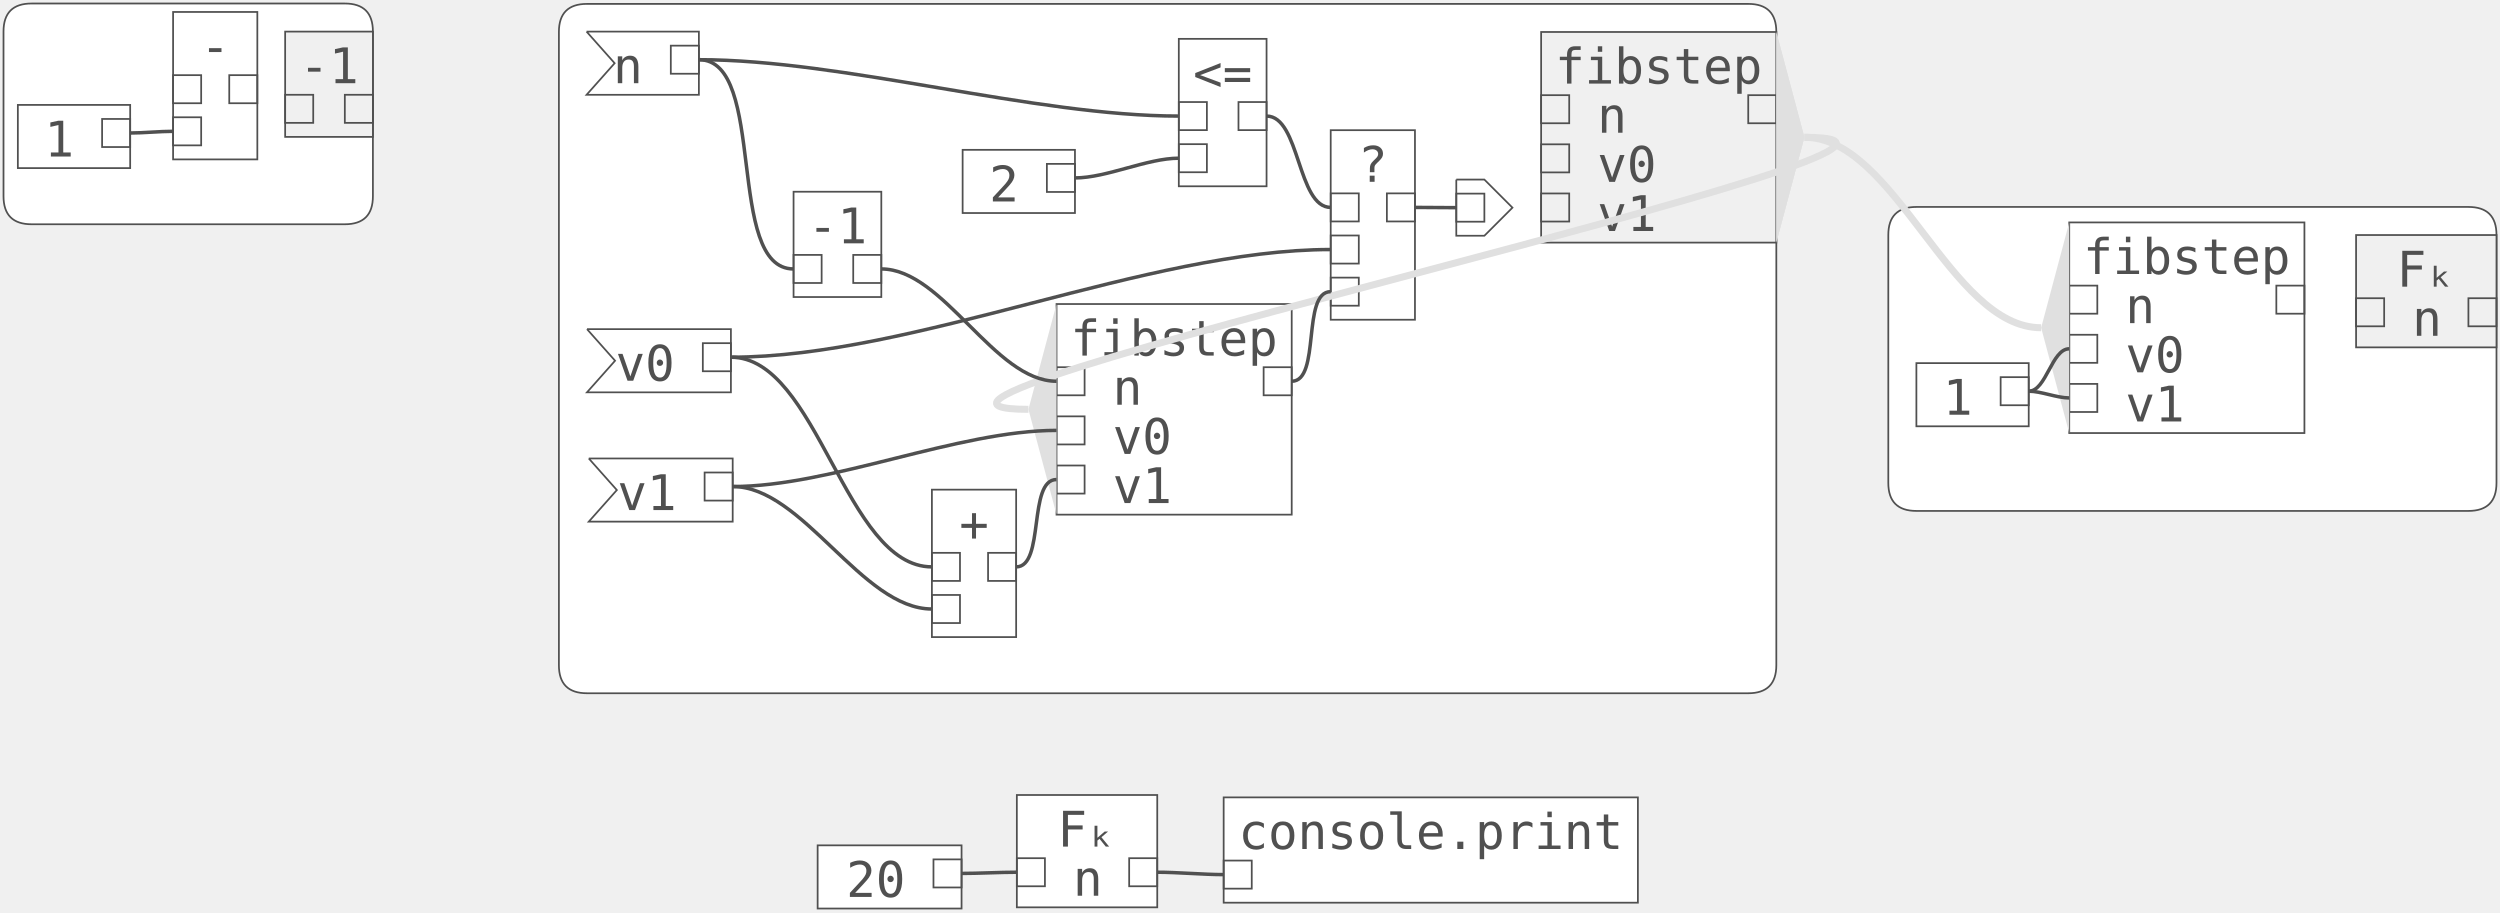
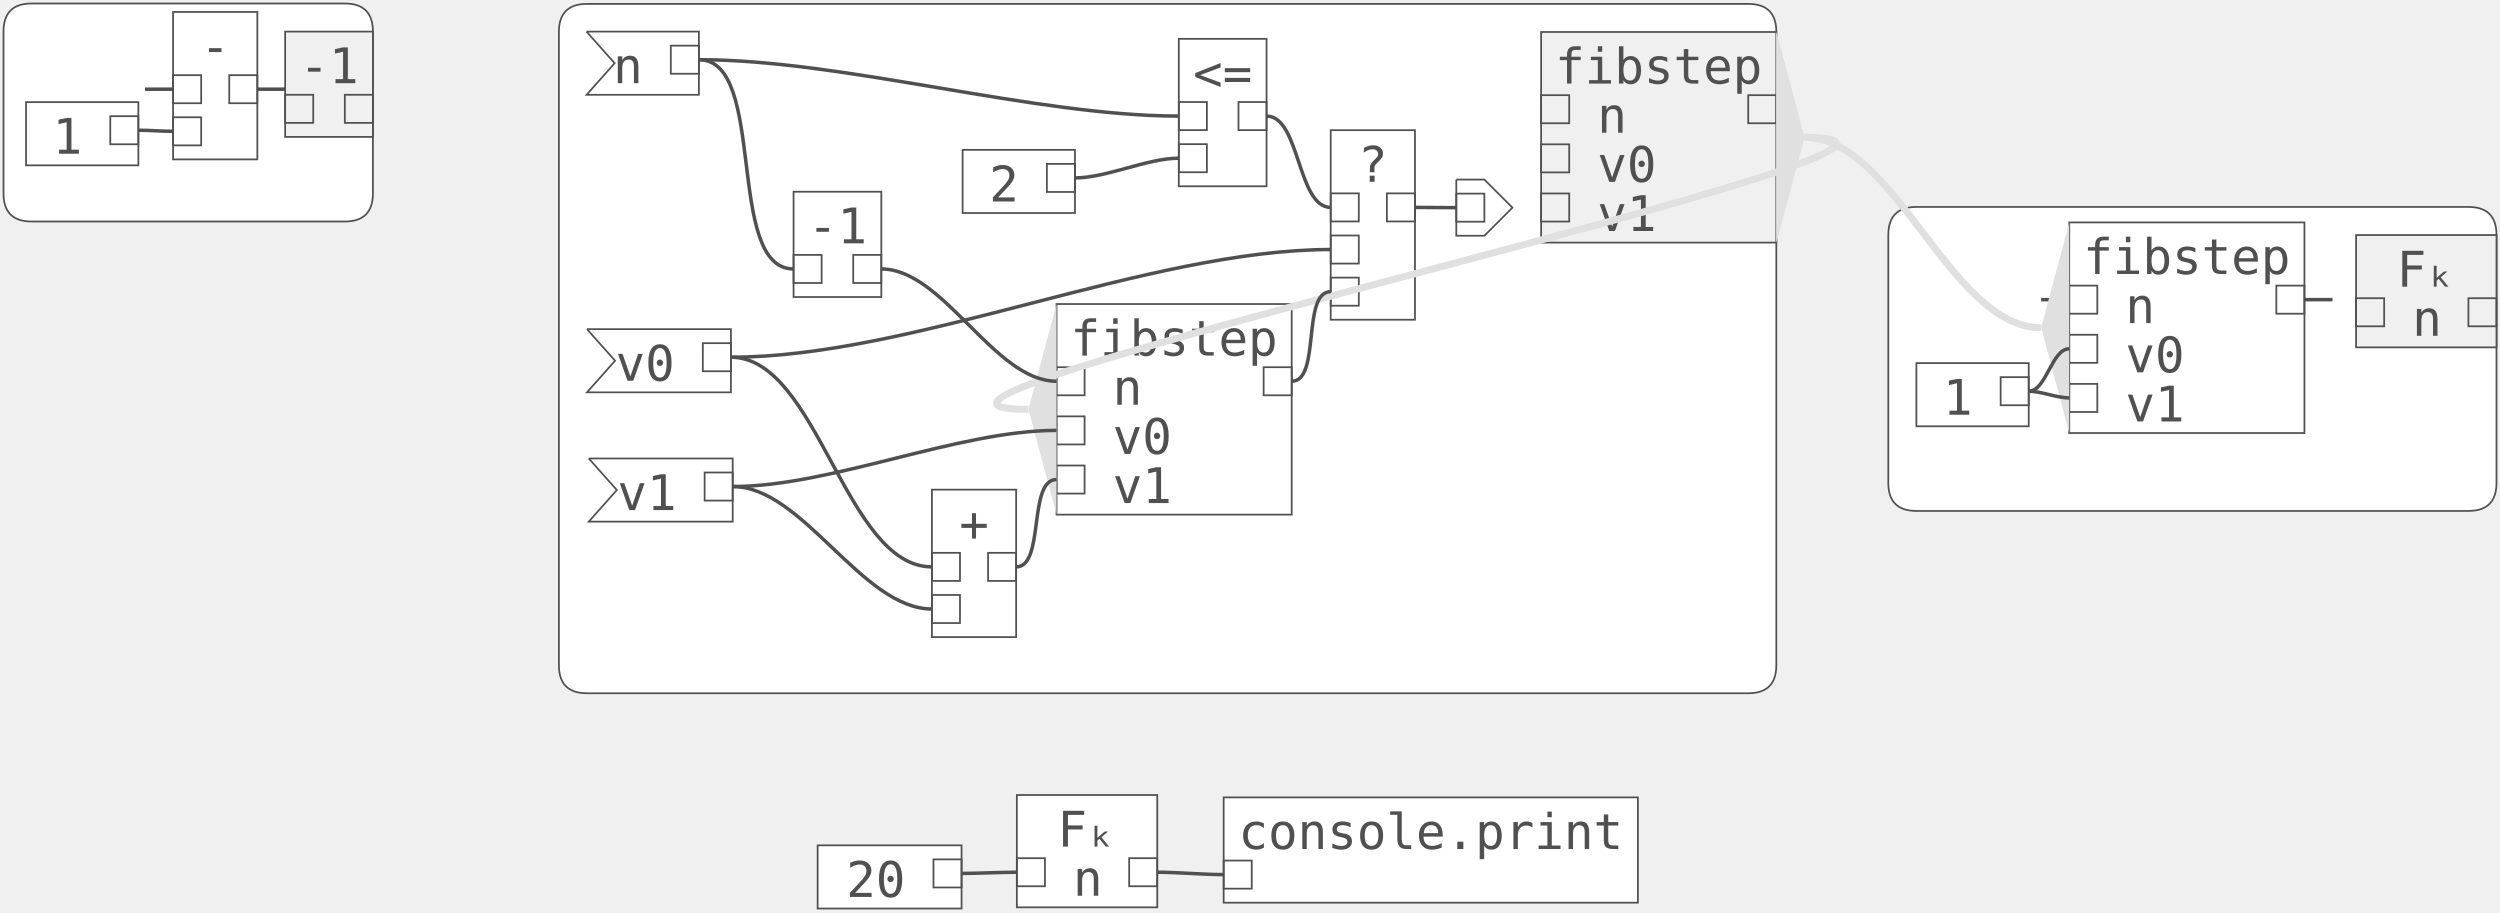
<svg xmlns="http://www.w3.org/2000/svg" version="1.1" width="712.187" height="259.817">
  <defs />
  <g transform="translate(-374.3676,-49.36826)">
    <g>
-       <path fill="white" stroke="#505050" paint-order="fill stroke markers" d=" M 375.368 58.368 L 375.368 105.256 Q 375.368 113.256 383.368 113.256 L 472.599 113.256 Q 480.599 113.256 480.599 105.256 L 480.599 58.368 Q 480.599 50.368 472.599 50.368 L 383.368 50.368 Q 375.368 50.368 375.368 58.368" stroke-miterlimit="10" stroke-width="0.5" stroke-dasharray="" />
+       <path fill="white" stroke="#505050" paint-order="fill stroke markers" d=" M 375.368 58.368 L 375.368 104.469 Q 375.368 112.469 383.368 112.469 L 472.599 112.469 Q 480.599 112.469 480.599 104.469 L 480.599 58.368 Q 480.599 50.368 472.599 50.368 L 383.368 50.368 Q 375.368 50.368 375.368 58.368" stroke-miterlimit="10" stroke-width="0.5" stroke-dasharray="" />
      <path fill="#F0F0F0" stroke="#505050" paint-order="fill stroke markers" d=" M 455.599 58.368 L 480.599 58.368 L 480.599 88.368 L 455.599 88.368 L 455.599 58.368 Z" stroke-miterlimit="10" stroke-width="0.5" stroke-dasharray="" />
+       <path fill="none" stroke="none" />
      <text fill="#505050" stroke="none" font-family="monospace" font-size="14px" font-style="normal" font-weight="normal" text-decoration="normal" x="468.099" y="76.368" text-anchor="middle" dominant-baseline="text-after-edge">-1</text>
      <path fill="none" stroke="#505050" paint-order="fill stroke markers" d=" M 455.599 76.368 L 463.599 76.368 L 463.599 84.368 L 455.599 84.368 L 455.599 76.368 Z" stroke-miterlimit="10" stroke-width="0.5" stroke-dasharray="" />
      <path fill="none" stroke="#505050" paint-order="fill stroke markers" d=" M 472.599 76.368 L 480.599 76.368 L 480.599 84.368 L 472.599 84.368 L 472.599 76.368 Z" stroke-miterlimit="10" stroke-width="0.5" stroke-dasharray="" />
+       <path fill="none" stroke="#505050" paint-order="fill stroke markers" d=" M 423.676 74.777 L 415.676 74.777 M 447.676 74.777 L 455.676 74.777" stroke-miterlimit="10" stroke-dasharray="" />
      <path fill="white" stroke="#505050" paint-order="fill stroke markers" d=" M 423.676 52.777 L 447.676 52.777 L 447.676 94.777 L 423.676 94.777 L 423.676 52.777 Z" stroke-miterlimit="10" stroke-width="0.5" stroke-dasharray="" />
      <path fill="#F0F0F0" stroke="none" paint-order="stroke fill markers" d="" />
+       <path fill="none" stroke="none" />
      <text fill="#505050" stroke="none" font-family="monospace" font-size="14px" font-style="normal" font-weight="normal" text-decoration="normal" x="435.676" y="70.777" text-anchor="middle" dominant-baseline="text-after-edge">-</text>
      <path fill="none" stroke="#505050" paint-order="fill stroke markers" d=" M 423.676 70.777 L 431.676 70.777 L 431.676 78.777 L 423.676 78.777 L 423.676 70.777 Z" stroke-miterlimit="10" stroke-width="0.5" stroke-dasharray="" />
      <path fill="none" stroke="#505050" paint-order="fill stroke markers" d=" M 423.676 82.777 L 431.676 82.777 L 431.676 90.777 L 423.676 90.777 L 423.676 82.777 Z" stroke-miterlimit="10" stroke-width="0.5" stroke-dasharray="" />
      <path fill="none" stroke="#505050" paint-order="fill stroke markers" d=" M 439.676 70.777 L 447.676 70.777 L 447.676 78.777 L 439.676 78.777 L 439.676 70.777 Z" stroke-miterlimit="10" stroke-width="0.5" stroke-dasharray="" />
-       <path fill="white" stroke="#505050" paint-order="fill stroke markers" d=" M 379.453 79.256 L 411.453 79.256 L 411.453 97.256 L 379.453 97.256 L 379.453 79.256 Z" stroke-miterlimit="10" stroke-width="0.5" stroke-dasharray="" />
+       <path fill="white" stroke="#505050" paint-order="fill stroke markers" d=" M 381.785 78.469 L 413.785 78.469 L 413.785 96.469 L 381.785 96.469 L 381.785 78.469 Z" stroke-miterlimit="10" stroke-width="0.5" stroke-dasharray="" />
      <path fill="#F0F0F0" stroke="none" paint-order="stroke fill markers" d="" />
-       <path fill="none" stroke="#505050" paint-order="fill stroke markers" d=" M 403.453 83.256 L 411.453 83.256 L 411.453 91.256 L 403.453 91.256 L 403.453 83.256 Z" stroke-miterlimit="10" stroke-width="0.5" stroke-dasharray="" />
-       <text fill="#505050" stroke="none" font-family="monospace" font-size="14px" font-style="normal" font-weight="normal" text-decoration="normal" x="395.453" y="97.256" text-anchor="end" dominant-baseline="text-after-edge">1</text>
+       <path fill="none" stroke="none" />
+       <path fill="none" stroke="#505050" paint-order="fill stroke markers" d=" M 405.785 82.469 L 413.785 82.469 L 413.785 90.469 L 405.785 90.469 L 405.785 82.469 Z" stroke-miterlimit="10" stroke-width="0.5" stroke-dasharray="" />
+       <text fill="#505050" stroke="none" font-family="monospace" font-size="14px" font-style="normal" font-weight="normal" text-decoration="normal" x="397.785" y="96.469" text-anchor="end" dominant-baseline="text-after-edge">1</text>
      <path fill="white" stroke="#505050" paint-order="fill stroke markers" d=" M 533.585 58.479 L 533.585 238.858 Q 533.585 246.858 541.585 246.858 L 872.397 246.858 Q 880.397 246.858 880.397 238.858 L 880.397 58.479 Q 880.397 50.479 872.397 50.479 L 541.585 50.479 Q 533.585 50.479 533.585 58.479" stroke-miterlimit="10" stroke-width="0.5" stroke-dasharray="" />
      <path fill="#F0F0F0" stroke="#505050" paint-order="fill stroke markers" d=" M 813.397 58.479 L 880.397 58.479 L 880.397 118.479 L 813.397 118.479 L 813.397 58.479 Z" stroke-miterlimit="10" stroke-width="0.5" stroke-dasharray="" />
+       <path fill="none" stroke="none" />
      <text fill="#505050" stroke="none" font-family="monospace" font-size="14px" font-style="normal" font-weight="normal" text-decoration="normal" x="846.897" y="76.479" text-anchor="middle" dominant-baseline="text-after-edge">fibstep</text>
      <path fill="none" stroke="#505050" paint-order="fill stroke markers" d=" M 813.397 76.479 L 821.397 76.479 L 821.397 84.479 L 813.397 84.479 L 813.397 76.479 Z" stroke-miterlimit="10" stroke-width="0.5" stroke-dasharray="" />
      <text fill="#505050" stroke="none" font-family="monospace" font-size="14px" font-style="normal" font-weight="normal" text-decoration="normal" x="829.397" y="90.479" text-anchor="start" dominant-baseline="text-after-edge">n</text>
      <path fill="none" stroke="#505050" paint-order="fill stroke markers" d=" M 813.397 90.479 L 821.397 90.479 L 821.397 98.479 L 813.397 98.479 L 813.397 90.479 Z" stroke-miterlimit="10" stroke-width="0.5" stroke-dasharray="" />
      <text fill="#505050" stroke="none" font-family="monospace" font-size="14px" font-style="normal" font-weight="normal" text-decoration="normal" x="829.397" y="104.479" text-anchor="start" dominant-baseline="text-after-edge">v0</text>
      <path fill="none" stroke="#505050" paint-order="fill stroke markers" d=" M 813.397 104.479 L 821.397 104.479 L 821.397 112.479 L 813.397 112.479 L 813.397 104.479 Z" stroke-miterlimit="10" stroke-width="0.5" stroke-dasharray="" />
      <text fill="#505050" stroke="none" font-family="monospace" font-size="14px" font-style="normal" font-weight="normal" text-decoration="normal" x="829.397" y="118.479" text-anchor="start" dominant-baseline="text-after-edge">v1</text>
      <path fill="none" stroke="#505050" paint-order="fill stroke markers" d=" M 872.397 76.479 L 880.397 76.479 L 880.397 84.479 L 872.397 84.479 L 872.397 76.479 Z" stroke-miterlimit="10" stroke-width="0.5" stroke-dasharray="" />
      <path fill="white" stroke="#505050" paint-order="fill stroke markers" d=" M 753.453 86.454 L 777.453 86.454 L 777.453 140.454 L 753.453 140.454 L 753.453 86.454 Z" stroke-miterlimit="10" stroke-width="0.5" stroke-dasharray="" />
      <path fill="#F0F0F0" stroke="none" paint-order="stroke fill markers" d="" />
+       <path fill="none" stroke="none" />
      <text fill="#505050" stroke="none" font-family="monospace" font-size="14px" font-style="normal" font-weight="normal" text-decoration="normal" x="765.453" y="104.454" text-anchor="middle" dominant-baseline="text-after-edge">?</text>
      <path fill="none" stroke="#505050" paint-order="fill stroke markers" d=" M 753.453 104.454 L 761.453 104.454 L 761.453 112.454 L 753.453 112.454 L 753.453 104.454 Z" stroke-miterlimit="10" stroke-width="0.5" stroke-dasharray="" />
      <path fill="none" stroke="#505050" paint-order="fill stroke markers" d=" M 753.453 116.454 L 761.453 116.454 L 761.453 124.454 L 753.453 124.454 L 753.453 116.454 Z" stroke-miterlimit="10" stroke-width="0.5" stroke-dasharray="" />
      <path fill="none" stroke="#505050" paint-order="fill stroke markers" d=" M 753.453 128.454 L 761.453 128.454 L 761.453 136.454 L 753.453 136.454 L 753.453 128.454 Z" stroke-miterlimit="10" stroke-width="0.5" stroke-dasharray="" />
      <path fill="none" stroke="#505050" paint-order="fill stroke markers" d=" M 769.453 104.454 L 777.453 104.454 L 777.453 112.454 L 769.453 112.454 L 769.453 104.454 Z" stroke-miterlimit="10" stroke-width="0.5" stroke-dasharray="" />
      <path fill="white" stroke="#505050" paint-order="fill stroke markers" d=" M 541.585 143.128 L 582.585 143.128 L 582.585 161.128 L 541.585 161.128 L 549.585 152.128 L 541.585 143.128" stroke-miterlimit="10" stroke-width="0.5" stroke-dasharray="" />
+       <path fill="none" stroke="none" />
      <path fill="none" stroke="#505050" paint-order="fill stroke markers" d=" M 574.585 147.128 L 582.585 147.128 L 582.585 155.128 L 574.585 155.128 L 574.585 147.128 Z" stroke-miterlimit="10" stroke-width="0.5" stroke-dasharray="" />
      <text fill="#505050" stroke="none" font-family="monospace" font-size="14px" font-style="normal" font-weight="normal" text-decoration="normal" x="566.585" y="161.128" text-anchor="end" dominant-baseline="text-after-edge">v0</text>
      <path fill="white" stroke="#505050" paint-order="fill stroke markers" d=" M 639.843 188.858 L 663.843 188.858 L 663.843 230.858 L 639.843 230.858 L 639.843 188.858 Z" stroke-miterlimit="10" stroke-width="0.5" stroke-dasharray="" />
      <path fill="#F0F0F0" stroke="none" paint-order="stroke fill markers" d="" />
+       <path fill="none" stroke="none" />
      <text fill="#505050" stroke="none" font-family="monospace" font-size="14px" font-style="normal" font-weight="normal" text-decoration="normal" x="651.843" y="206.858" text-anchor="middle" dominant-baseline="text-after-edge">+</text>
      <path fill="none" stroke="#505050" paint-order="fill stroke markers" d=" M 639.843 206.858 L 647.843 206.858 L 647.843 214.858 L 639.843 214.858 L 639.843 206.858 Z" stroke-miterlimit="10" stroke-width="0.5" stroke-dasharray="" />
      <path fill="none" stroke="#505050" paint-order="fill stroke markers" d=" M 639.843 218.858 L 647.843 218.858 L 647.843 226.858 L 639.843 226.858 L 639.843 218.858 Z" stroke-miterlimit="10" stroke-width="0.5" stroke-dasharray="" />
      <path fill="none" stroke="#505050" paint-order="fill stroke markers" d=" M 655.843 206.858 L 663.843 206.858 L 663.843 214.858 L 655.843 214.858 L 655.843 206.858 Z" stroke-miterlimit="10" stroke-width="0.5" stroke-dasharray="" />
      <path fill="white" stroke="#505050" paint-order="fill stroke markers" d=" M 542.093 179.971 L 583.093 179.971 L 583.093 197.971 L 542.093 197.971 L 550.093 188.971 L 542.093 179.971" stroke-miterlimit="10" stroke-width="0.5" stroke-dasharray="" />
+       <path fill="none" stroke="none" />
      <path fill="none" stroke="#505050" paint-order="fill stroke markers" d=" M 575.093 183.971 L 583.093 183.971 L 583.093 191.971 L 575.093 191.971 L 575.093 183.971 Z" stroke-miterlimit="10" stroke-width="0.5" stroke-dasharray="" />
      <text fill="#505050" stroke="none" font-family="monospace" font-size="14px" font-style="normal" font-weight="normal" text-decoration="normal" x="567.093" y="197.971" text-anchor="end" dominant-baseline="text-after-edge">v1</text>
      <path fill="white" stroke="#505050" paint-order="fill stroke markers" d=" M 710.179 60.436 L 735.179 60.436 L 735.179 102.436 L 710.179 102.436 L 710.179 60.436 Z" stroke-miterlimit="10" stroke-width="0.5" stroke-dasharray="" />
      <path fill="#F0F0F0" stroke="none" paint-order="stroke fill markers" d="" />
+       <path fill="none" stroke="none" />
      <text fill="#505050" stroke="none" font-family="monospace" font-size="14px" font-style="normal" font-weight="normal" text-decoration="normal" x="722.679" y="78.436" text-anchor="middle" dominant-baseline="text-after-edge">&lt;=</text>
      <path fill="none" stroke="#505050" paint-order="fill stroke markers" d=" M 710.179 78.436 L 718.179 78.436 L 718.179 86.436 L 710.179 86.436 L 710.179 78.436 Z" stroke-miterlimit="10" stroke-width="0.5" stroke-dasharray="" />
      <path fill="none" stroke="#505050" paint-order="fill stroke markers" d=" M 710.179 90.436 L 718.179 90.436 L 718.179 98.436 L 710.179 98.436 L 710.179 90.436 Z" stroke-miterlimit="10" stroke-width="0.5" stroke-dasharray="" />
      <path fill="none" stroke="#505050" paint-order="fill stroke markers" d=" M 727.179 78.436 L 735.179 78.436 L 735.179 86.436 L 727.179 86.436 L 727.179 78.436 Z" stroke-miterlimit="10" stroke-width="0.5" stroke-dasharray="" />
      <path fill="white" stroke="#505050" paint-order="fill stroke markers" d=" M 648.596 92.053 L 680.596 92.053 L 680.596 110.053 L 648.596 110.053 L 648.596 92.053 Z" stroke-miterlimit="10" stroke-width="0.5" stroke-dasharray="" />
      <path fill="#F0F0F0" stroke="none" paint-order="stroke fill markers" d="" />
+       <path fill="none" stroke="none" />
      <path fill="none" stroke="#505050" paint-order="fill stroke markers" d=" M 672.596 96.053 L 680.596 96.053 L 680.596 104.053 L 672.596 104.053 L 672.596 96.053 Z" stroke-miterlimit="10" stroke-width="0.5" stroke-dasharray="" />
      <text fill="#505050" stroke="none" font-family="monospace" font-size="14px" font-style="normal" font-weight="normal" text-decoration="normal" x="664.596" y="110.053" text-anchor="end" dominant-baseline="text-after-edge">2</text>
      <path fill="white" stroke="#505050" paint-order="fill stroke markers" d=" M 541.463 58.374 L 573.463 58.374 L 573.463 76.374 L 541.463 76.374 L 549.463 67.374 L 541.463 58.374" stroke-miterlimit="10" stroke-width="0.5" stroke-dasharray="" />
+       <path fill="none" stroke="none" />
      <path fill="none" stroke="#505050" paint-order="fill stroke markers" d=" M 565.463 62.374 L 573.463 62.374 L 573.463 70.374 L 565.463 70.374 L 565.463 62.374 Z" stroke-miterlimit="10" stroke-width="0.5" stroke-dasharray="" />
      <text fill="#505050" stroke="none" font-family="monospace" font-size="14px" font-style="normal" font-weight="normal" text-decoration="normal" x="557.463" y="76.374" text-anchor="end" dominant-baseline="text-after-edge">n</text>
      <path fill="white" stroke="#505050" paint-order="fill stroke markers" d=" M 789.228 100.525 L 797.228 100.525 L 805.228 108.525 L 797.228 116.525 L 789.228 116.525 L 789.228 100.525" stroke-miterlimit="10" stroke-width="0.5" stroke-dasharray="" />
+       <path fill="none" stroke="none" />
      <path fill="none" stroke="#505050" paint-order="fill stroke markers" d=" M 789.228 104.525 L 797.228 104.525 L 797.228 112.525 L 789.228 112.525 L 789.228 104.525 Z" stroke-miterlimit="10" stroke-width="0.5" stroke-dasharray="" />
      <path fill="white" stroke="#505050" paint-order="fill stroke markers" d=" M 675.343 135.977 L 742.343 135.977 L 742.343 195.977 L 675.343 195.977 L 675.343 135.977 Z" stroke-miterlimit="10" stroke-width="0.5" stroke-dasharray="" />
      <path fill="#F0F0F0" stroke="none" paint-order="stroke fill markers" d="" />
+       <path fill="none" stroke="none" />
      <text fill="#505050" stroke="none" font-family="monospace" font-size="14px" font-style="normal" font-weight="normal" text-decoration="normal" x="708.843" y="153.977" text-anchor="middle" dominant-baseline="text-after-edge">fibstep</text>
      <path fill="none" stroke="#505050" paint-order="fill stroke markers" d=" M 675.343 153.977 L 683.343 153.977 L 683.343 161.977 L 675.343 161.977 L 675.343 153.977 Z" stroke-miterlimit="10" stroke-width="0.5" stroke-dasharray="" />
      <text fill="#505050" stroke="none" font-family="monospace" font-size="14px" font-style="normal" font-weight="normal" text-decoration="normal" x="691.343" y="167.977" text-anchor="start" dominant-baseline="text-after-edge">n</text>
      <path fill="none" stroke="#505050" paint-order="fill stroke markers" d=" M 675.343 167.977 L 683.343 167.977 L 683.343 175.977 L 675.343 175.977 L 675.343 167.977 Z" stroke-miterlimit="10" stroke-width="0.5" stroke-dasharray="" />
      <text fill="#505050" stroke="none" font-family="monospace" font-size="14px" font-style="normal" font-weight="normal" text-decoration="normal" x="691.343" y="181.977" text-anchor="start" dominant-baseline="text-after-edge">v0</text>
      <path fill="none" stroke="#505050" paint-order="fill stroke markers" d=" M 675.343 181.977 L 683.343 181.977 L 683.343 189.977 L 675.343 189.977 L 675.343 181.977 Z" stroke-miterlimit="10" stroke-width="0.5" stroke-dasharray="" />
      <text fill="#505050" stroke="none" font-family="monospace" font-size="14px" font-style="normal" font-weight="normal" text-decoration="normal" x="691.343" y="195.977" text-anchor="start" dominant-baseline="text-after-edge">v1</text>
      <path fill="none" stroke="#505050" paint-order="fill stroke markers" d=" M 734.343 153.977 L 742.343 153.977 L 742.343 161.977 L 734.343 161.977 L 734.343 153.977 Z" stroke-miterlimit="10" stroke-width="0.5" stroke-dasharray="" />
      <path fill="#e0e0e0" stroke="none" paint-order="stroke fill markers" d=" M 888.397 88.479 L 880.397 58.479 L 880.397 118.479 Z M 667.343 165.977 L 675.343 135.977 L 675.343 195.977 Z" />
      <path fill="none" stroke="none" />
      <path fill="none" stroke="#e0e0e0" paint-order="fill stroke markers" d=" M 888.397 88.479 C 958.671 88.479 597.07 165.977 667.343 165.977" stroke-miterlimit="10" stroke-width="2" stroke-dasharray="" />
      <path fill="white" stroke="#505050" paint-order="fill stroke markers" d=" M 600.432 103.985 L 625.432 103.985 L 625.432 133.985 L 600.432 133.985 L 600.432 103.985 Z" stroke-miterlimit="10" stroke-width="0.5" stroke-dasharray="" />
      <path fill="#F0F0F0" stroke="none" paint-order="stroke fill markers" d="" />
+       <path fill="none" stroke="none" />
      <text fill="#505050" stroke="none" font-family="monospace" font-size="14px" font-style="normal" font-weight="normal" text-decoration="normal" x="612.932" y="121.985" text-anchor="middle" dominant-baseline="text-after-edge">-1</text>
      <path fill="none" stroke="#505050" paint-order="fill stroke markers" d=" M 600.432 121.985 L 608.432 121.985 L 608.432 129.985 L 600.432 129.985 L 600.432 121.985 Z" stroke-miterlimit="10" stroke-width="0.5" stroke-dasharray="" />
      <path fill="none" stroke="#505050" paint-order="fill stroke markers" d=" M 617.432 121.985 L 625.432 121.985 L 625.432 129.985 L 617.432 129.985 L 617.432 121.985 Z" stroke-miterlimit="10" stroke-width="0.5" stroke-dasharray="" />
      <path fill="white" stroke="#505050" paint-order="fill stroke markers" d=" M 912.299 116.323 L 912.299 186.917 Q 912.299 194.917 920.299 194.917 L 1077.555 194.917 Q 1085.555 194.917 1085.555 186.917 L 1085.555 116.323 Q 1085.555 108.323 1077.555 108.323 L 920.299 108.323 Q 912.299 108.323 912.299 116.323" stroke-miterlimit="10" stroke-width="0.5" stroke-dasharray="" />
      <path fill="#F0F0F0" stroke="#505050" paint-order="fill stroke markers" d=" M 1045.555 116.323 L 1085.555 116.323 L 1085.555 148.323 L 1045.555 148.323 L 1045.555 116.323 Z" stroke-miterlimit="10" stroke-width="0.5" stroke-dasharray="" />
+       <path fill="none" stroke="none" />
      <text fill="#505050" stroke="none" font-family="monospace" font-size="14px" font-style="normal" font-weight="normal" text-decoration="normal" x="1065.555" y="134.323" text-anchor="middle" dominant-baseline="text-after-edge">Fₖ</text>
      <path fill="none" stroke="#505050" paint-order="fill stroke markers" d=" M 1045.555 134.323 L 1053.555 134.323 L 1053.555 142.323 L 1045.555 142.323 L 1045.555 134.323 Z" stroke-miterlimit="10" stroke-width="0.5" stroke-dasharray="" />
      <text fill="#505050" stroke="none" font-family="monospace" font-size="14px" font-style="normal" font-weight="normal" text-decoration="normal" x="1061.555" y="148.323" text-anchor="start" dominant-baseline="text-after-edge">n</text>
      <path fill="none" stroke="#505050" paint-order="fill stroke markers" d=" M 1077.555 134.323 L 1085.555 134.323 L 1085.555 142.323 L 1077.555 142.323 L 1077.555 134.323 Z" stroke-miterlimit="10" stroke-width="0.5" stroke-dasharray="" />
+       <path fill="none" stroke="#505050" paint-order="fill stroke markers" d=" M 963.84 134.732 L 955.84 134.732 M 1030.84 134.732 L 1038.84 134.732" stroke-miterlimit="10" stroke-dasharray="" />
      <path fill="white" stroke="#505050" paint-order="fill stroke markers" d=" M 963.84 112.732 L 1030.84 112.732 L 1030.84 172.732 L 963.84 172.732 L 963.84 112.732 Z" stroke-miterlimit="10" stroke-width="0.5" stroke-dasharray="" />
      <path fill="#F0F0F0" stroke="none" paint-order="stroke fill markers" d="" />
+       <path fill="none" stroke="none" />
      <text fill="#505050" stroke="none" font-family="monospace" font-size="14px" font-style="normal" font-weight="normal" text-decoration="normal" x="997.34" y="130.732" text-anchor="middle" dominant-baseline="text-after-edge">fibstep</text>
      <path fill="none" stroke="#505050" paint-order="fill stroke markers" d=" M 963.84 130.732 L 971.84 130.732 L 971.84 138.732 L 963.84 138.732 L 963.84 130.732 Z" stroke-miterlimit="10" stroke-width="0.5" stroke-dasharray="" />
      <text fill="#505050" stroke="none" font-family="monospace" font-size="14px" font-style="normal" font-weight="normal" text-decoration="normal" x="979.84" y="144.732" text-anchor="start" dominant-baseline="text-after-edge">n</text>
      <path fill="none" stroke="#505050" paint-order="fill stroke markers" d=" M 963.84 144.732 L 971.84 144.732 L 971.84 152.732 L 963.84 152.732 L 963.84 144.732 Z" stroke-miterlimit="10" stroke-width="0.5" stroke-dasharray="" />
      <text fill="#505050" stroke="none" font-family="monospace" font-size="14px" font-style="normal" font-weight="normal" text-decoration="normal" x="979.84" y="158.732" text-anchor="start" dominant-baseline="text-after-edge">v0</text>
      <path fill="none" stroke="#505050" paint-order="fill stroke markers" d=" M 963.84 158.732 L 971.84 158.732 L 971.84 166.732 L 963.84 166.732 L 963.84 158.732 Z" stroke-miterlimit="10" stroke-width="0.5" stroke-dasharray="" />
      <text fill="#505050" stroke="none" font-family="monospace" font-size="14px" font-style="normal" font-weight="normal" text-decoration="normal" x="979.84" y="172.732" text-anchor="start" dominant-baseline="text-after-edge">v1</text>
      <path fill="none" stroke="#505050" paint-order="fill stroke markers" d=" M 1022.84 130.732 L 1030.84 130.732 L 1030.84 138.732 L 1022.84 138.732 L 1022.84 130.732 Z" stroke-miterlimit="10" stroke-width="0.5" stroke-dasharray="" />
      <path fill="#e0e0e0" stroke="none" paint-order="stroke fill markers" d=" M 888.397 88.479 L 880.397 58.479 L 880.397 118.479 Z M 955.84 142.732 L 963.84 112.732 L 963.84 172.732 Z" />
      <path fill="none" stroke="none" />
      <path fill="none" stroke="#e0e0e0" paint-order="fill stroke markers" d=" M 888.397 88.479 C 914.364 88.479 929.873 142.732 955.84 142.732" stroke-miterlimit="10" stroke-width="2" stroke-dasharray="" />
      <path fill="white" stroke="#505050" paint-order="fill stroke markers" d=" M 920.299 152.811 L 952.299 152.811 L 952.299 170.811 L 920.299 170.811 L 920.299 152.811 Z" stroke-miterlimit="10" stroke-width="0.5" stroke-dasharray="" />
      <path fill="#F0F0F0" stroke="none" paint-order="stroke fill markers" d="" />
+       <path fill="none" stroke="none" />
      <path fill="none" stroke="#505050" paint-order="fill stroke markers" d=" M 944.299 156.811 L 952.299 156.811 L 952.299 164.811 L 944.299 164.811 L 944.299 156.811 Z" stroke-miterlimit="10" stroke-width="0.5" stroke-dasharray="" />
      <text fill="#505050" stroke="none" font-family="monospace" font-size="14px" font-style="normal" font-weight="normal" text-decoration="normal" x="936.299" y="170.811" text-anchor="end" dominant-baseline="text-after-edge">1</text>
      <path fill="white" stroke="#505050" paint-order="fill stroke markers" d=" M 664.04 275.844 L 704.04 275.844 L 704.04 307.844 L 664.04 307.844 L 664.04 275.844 Z" stroke-miterlimit="10" stroke-width="0.5" stroke-dasharray="" />
      <path fill="#F0F0F0" stroke="none" paint-order="stroke fill markers" d="" />
+       <path fill="none" stroke="none" />
      <text fill="#505050" stroke="none" font-family="monospace" font-size="14px" font-style="normal" font-weight="normal" text-decoration="normal" x="684.04" y="293.844" text-anchor="middle" dominant-baseline="text-after-edge">Fₖ</text>
      <path fill="none" stroke="#505050" paint-order="fill stroke markers" d=" M 664.04 293.844 L 672.04 293.844 L 672.04 301.844 L 664.04 301.844 L 664.04 293.844 Z" stroke-miterlimit="10" stroke-width="0.5" stroke-dasharray="" />
      <text fill="#505050" stroke="none" font-family="monospace" font-size="14px" font-style="normal" font-weight="normal" text-decoration="normal" x="680.04" y="307.844" text-anchor="start" dominant-baseline="text-after-edge">n</text>
      <path fill="none" stroke="#505050" paint-order="fill stroke markers" d=" M 696.04 293.844 L 704.04 293.844 L 704.04 301.844 L 696.04 301.844 L 696.04 293.844 Z" stroke-miterlimit="10" stroke-width="0.5" stroke-dasharray="" />
      <path fill="white" stroke="#505050" paint-order="fill stroke markers" d=" M 607.292 290.185 L 648.292 290.185 L 648.292 308.185 L 607.292 308.185 L 607.292 290.185 Z" stroke-miterlimit="10" stroke-width="0.5" stroke-dasharray="" />
      <path fill="#F0F0F0" stroke="none" paint-order="stroke fill markers" d="" />
+       <path fill="none" stroke="none" />
      <path fill="none" stroke="#505050" paint-order="fill stroke markers" d=" M 640.292 294.185 L 648.292 294.185 L 648.292 302.185 L 640.292 302.185 L 640.292 294.185 Z" stroke-miterlimit="10" stroke-width="0.5" stroke-dasharray="" />
      <text fill="#505050" stroke="none" font-family="monospace" font-size="14px" font-style="normal" font-weight="normal" text-decoration="normal" x="632.292" y="308.185" text-anchor="end" dominant-baseline="text-after-edge">20</text>
      <path fill="white" stroke="#505050" paint-order="fill stroke markers" d=" M 722.958 276.521 L 840.958 276.521 L 840.958 306.521 L 722.958 306.521 L 722.958 276.521 Z" stroke-miterlimit="10" stroke-width="0.5" stroke-dasharray="" />
      <path fill="#F0F0F0" stroke="none" paint-order="stroke fill markers" d="" />
+       <path fill="none" stroke="none" />
      <text fill="#505050" stroke="none" font-family="monospace" font-size="14px" font-style="normal" font-weight="normal" text-decoration="normal" x="781.958" y="294.521" text-anchor="middle" dominant-baseline="text-after-edge">console.print</text>
      <path fill="none" stroke="#505050" paint-order="fill stroke markers" d=" M 722.958 294.521 L 730.958 294.521 L 730.958 302.521 L 722.958 302.521 L 722.958 294.521 Z" stroke-miterlimit="10" stroke-width="0.5" stroke-dasharray="" />
      <path fill="none" stroke="#505050" paint-order="fill stroke markers" d=" M 648.292 298.185 C 653.018 298.185 659.315 297.844 664.04 297.844" stroke-miterlimit="10" stroke-dasharray="" />
      <path fill="none" stroke="#505050" paint-order="fill stroke markers" d=" M 704.04 297.844 C 709.719 297.844 717.279 298.521 722.958 298.521" stroke-miterlimit="10" stroke-dasharray="" />
-       <path fill="none" stroke="#505050" paint-order="fill stroke markers" d=" M 411.453 87.256 C 415.123 87.256 420.006 86.777 423.676 86.777" stroke-miterlimit="10" stroke-dasharray="" />
+       <path fill="none" stroke="#505050" paint-order="fill stroke markers" d=" M 413.785 86.469 C 416.753 86.469 420.707 86.777 423.676 86.777" stroke-miterlimit="10" stroke-dasharray="" />
      <path fill="none" stroke="#505050" paint-order="fill stroke markers" d=" M 680.596 100.053 C 689.63 100.053 701.145 94.436 710.179 94.436" stroke-miterlimit="10" stroke-dasharray="" />
      <path fill="none" stroke="#505050" paint-order="fill stroke markers" d=" M 573.463 66.374 C 614.76 66.374 668.882 82.436 710.179 82.436" stroke-miterlimit="10" stroke-dasharray="" />
      <path fill="none" stroke="#505050" paint-order="fill stroke markers" d=" M 583.093 187.971 C 603.077 187.971 619.858 222.858 639.843 222.858" stroke-miterlimit="10" stroke-dasharray="" />
      <path fill="none" stroke="#505050" paint-order="fill stroke markers" d=" M 582.585 151.128 C 607.407 151.128 615.02 210.858 639.843 210.858" stroke-miterlimit="10" stroke-dasharray="" />
      <path fill="none" stroke="#505050" paint-order="fill stroke markers" d=" M 582.585 151.128 C 634.665 151.128 701.373 120.454 753.453 120.454" stroke-miterlimit="10" stroke-dasharray="" />
      <path fill="none" stroke="#505050" paint-order="fill stroke markers" d=" M 735.179 82.436 C 744.717 82.436 743.915 108.454 753.453 108.454" stroke-miterlimit="10" stroke-dasharray="" />
      <path fill="none" stroke="#505050" paint-order="fill stroke markers" d=" M 777.453 108.454 C 780.986 108.454 785.696 108.525 789.228 108.525" stroke-miterlimit="10" stroke-dasharray="" />
      <path fill="none" stroke="#505050" paint-order="fill stroke markers" d=" M 583.093 187.971 C 611.181 187.971 647.255 171.977 675.343 171.977" stroke-miterlimit="10" stroke-dasharray="" />
      <path fill="none" stroke="#505050" paint-order="fill stroke markers" d=" M 663.843 210.858 C 672.066 210.858 667.12 185.977 675.343 185.977" stroke-miterlimit="10" stroke-dasharray="" />
      <path fill="none" stroke="#505050" paint-order="fill stroke markers" d=" M 742.343 157.977 C 750.694 157.977 745.103 132.454 753.453 132.454" stroke-miterlimit="10" stroke-dasharray="" />
      <path fill="none" stroke="#505050" paint-order="fill stroke markers" d=" M 573.463 66.374 C 593.092 66.374 580.804 125.985 600.432 125.985" stroke-miterlimit="10" stroke-dasharray="" />
      <path fill="none" stroke="#505050" paint-order="fill stroke markers" d=" M 625.432 125.985 C 643.218 125.985 657.558 157.977 675.343 157.977" stroke-miterlimit="10" stroke-dasharray="" />
      <path fill="none" stroke="#505050" paint-order="fill stroke markers" d=" M 952.299 160.811 C 955.809 160.811 960.33 162.732 963.84 162.732" stroke-miterlimit="10" stroke-dasharray="" />
      <path fill="none" stroke="#505050" paint-order="fill stroke markers" d=" M 952.299 160.811 C 957.31 160.811 958.828 148.732 963.84 148.732" stroke-miterlimit="10" stroke-dasharray="" />
    </g>
  </g>
</svg>
